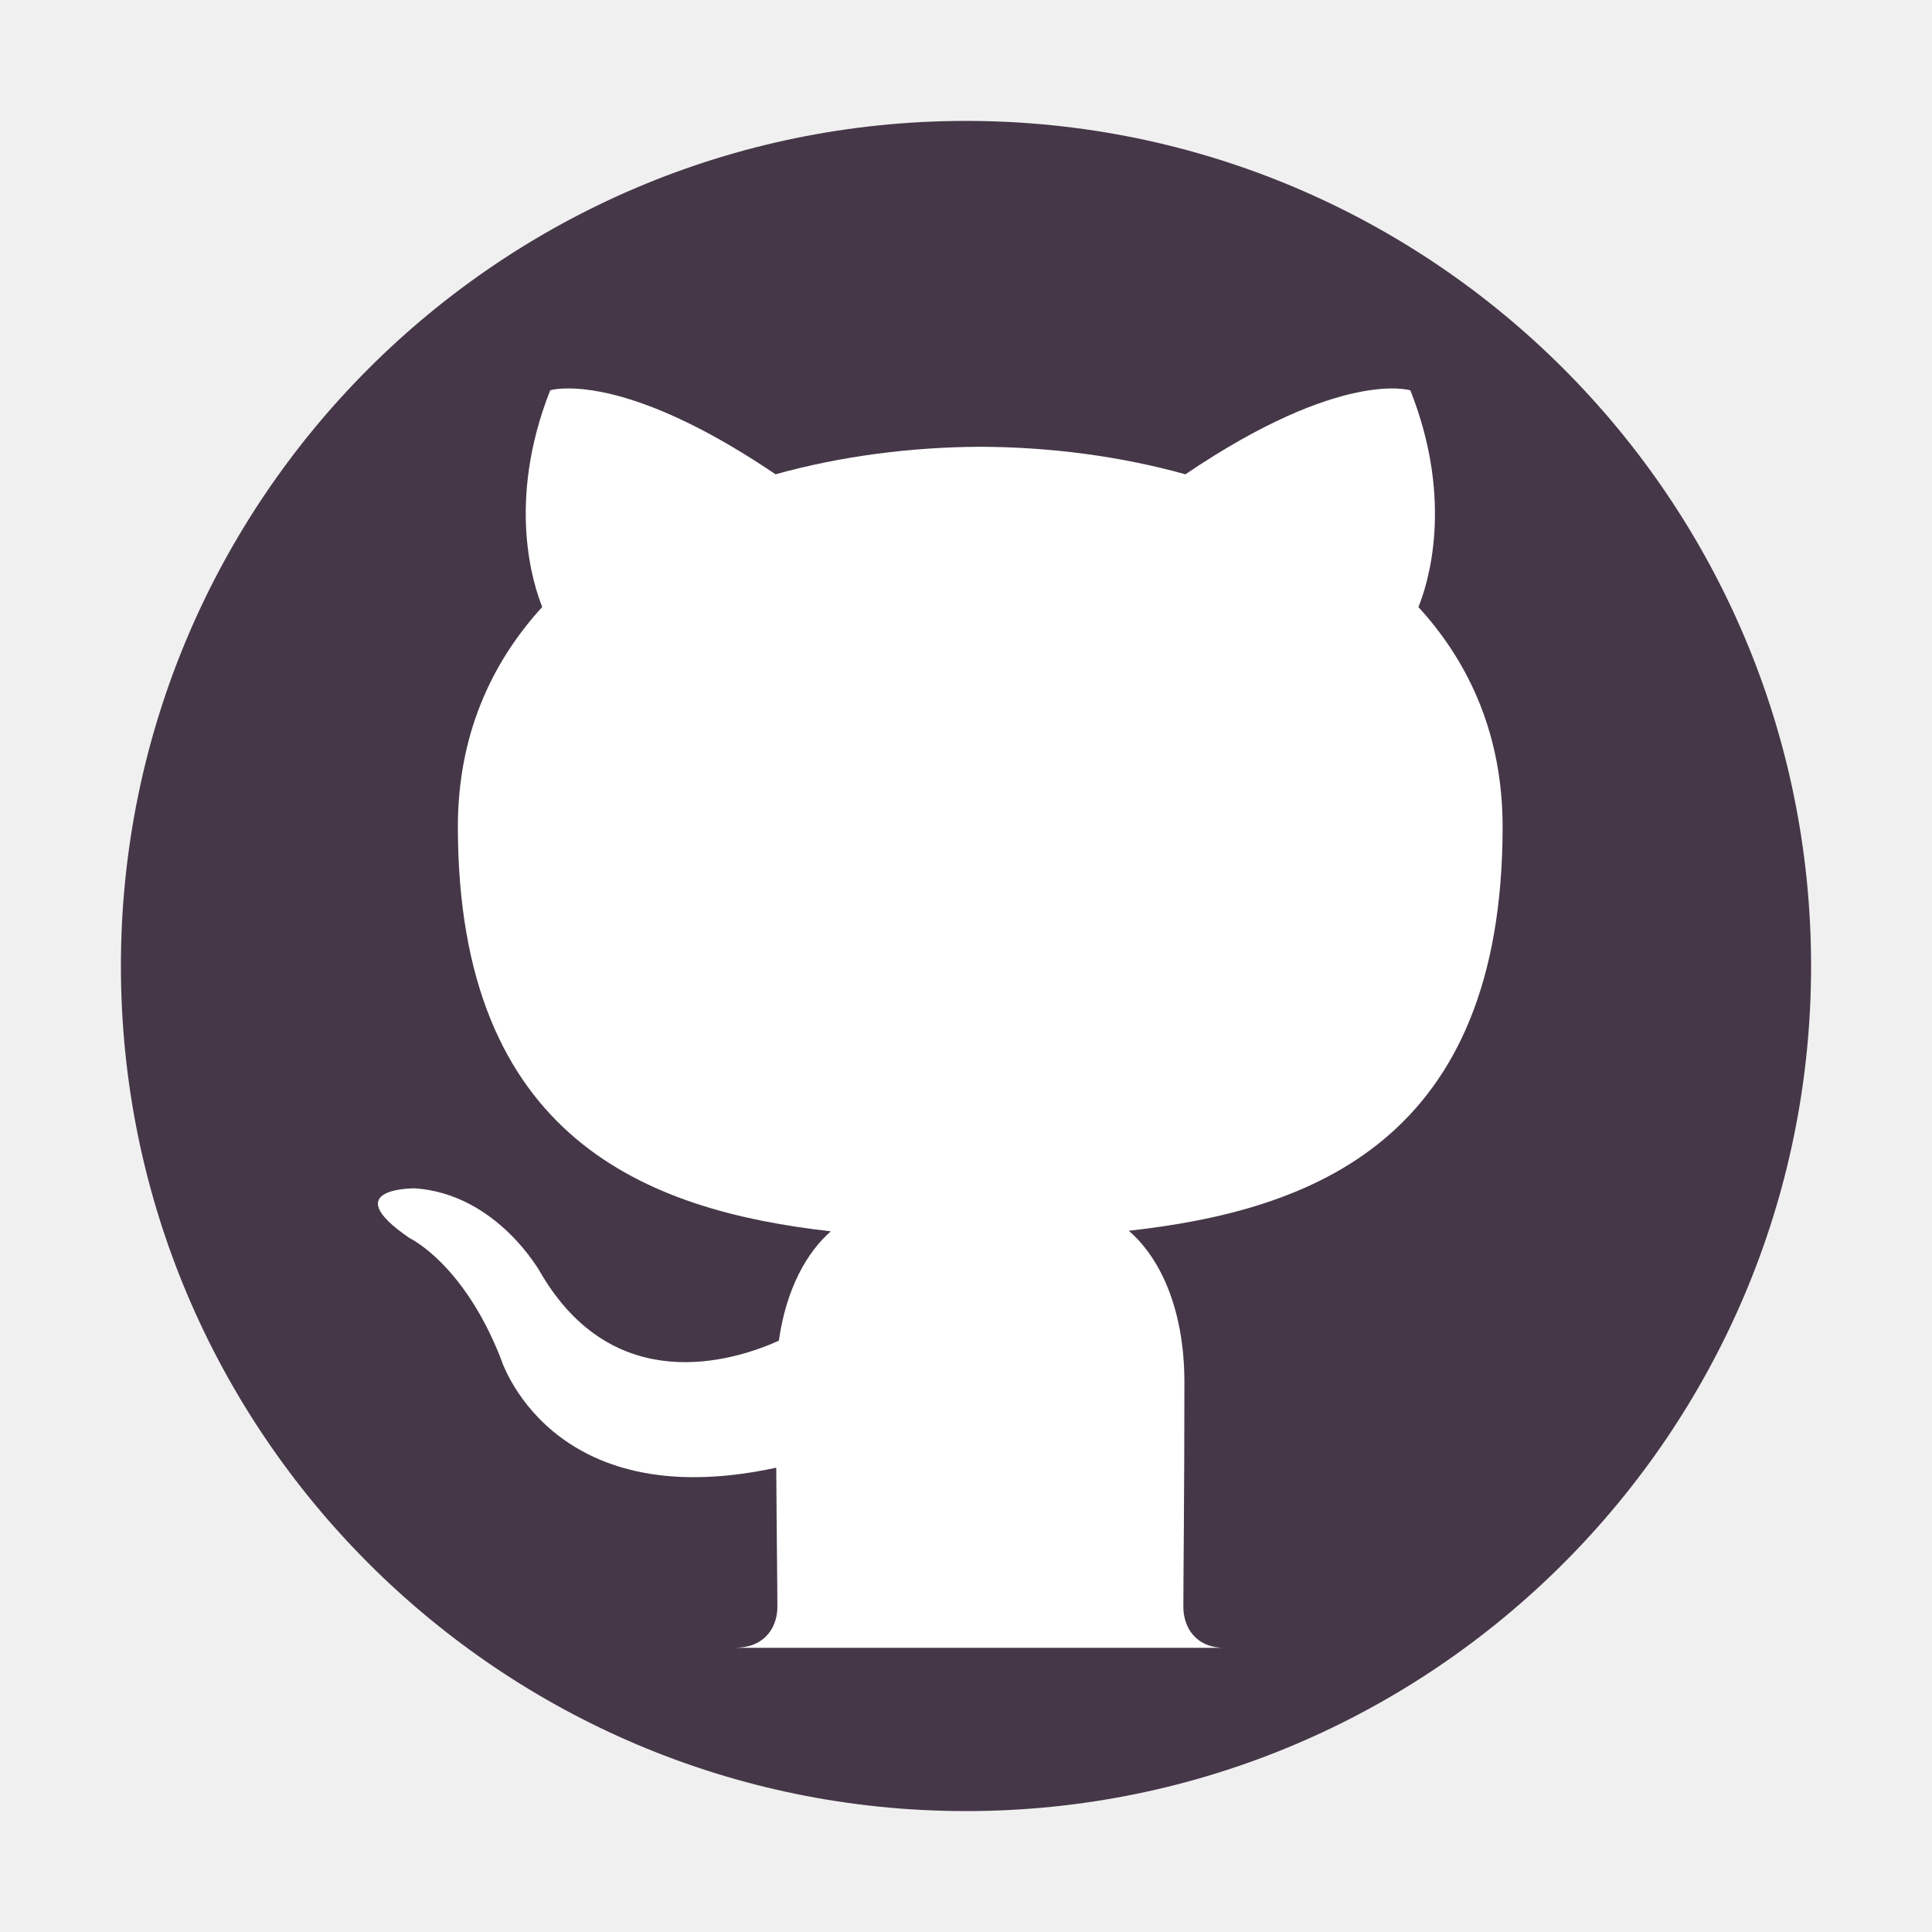
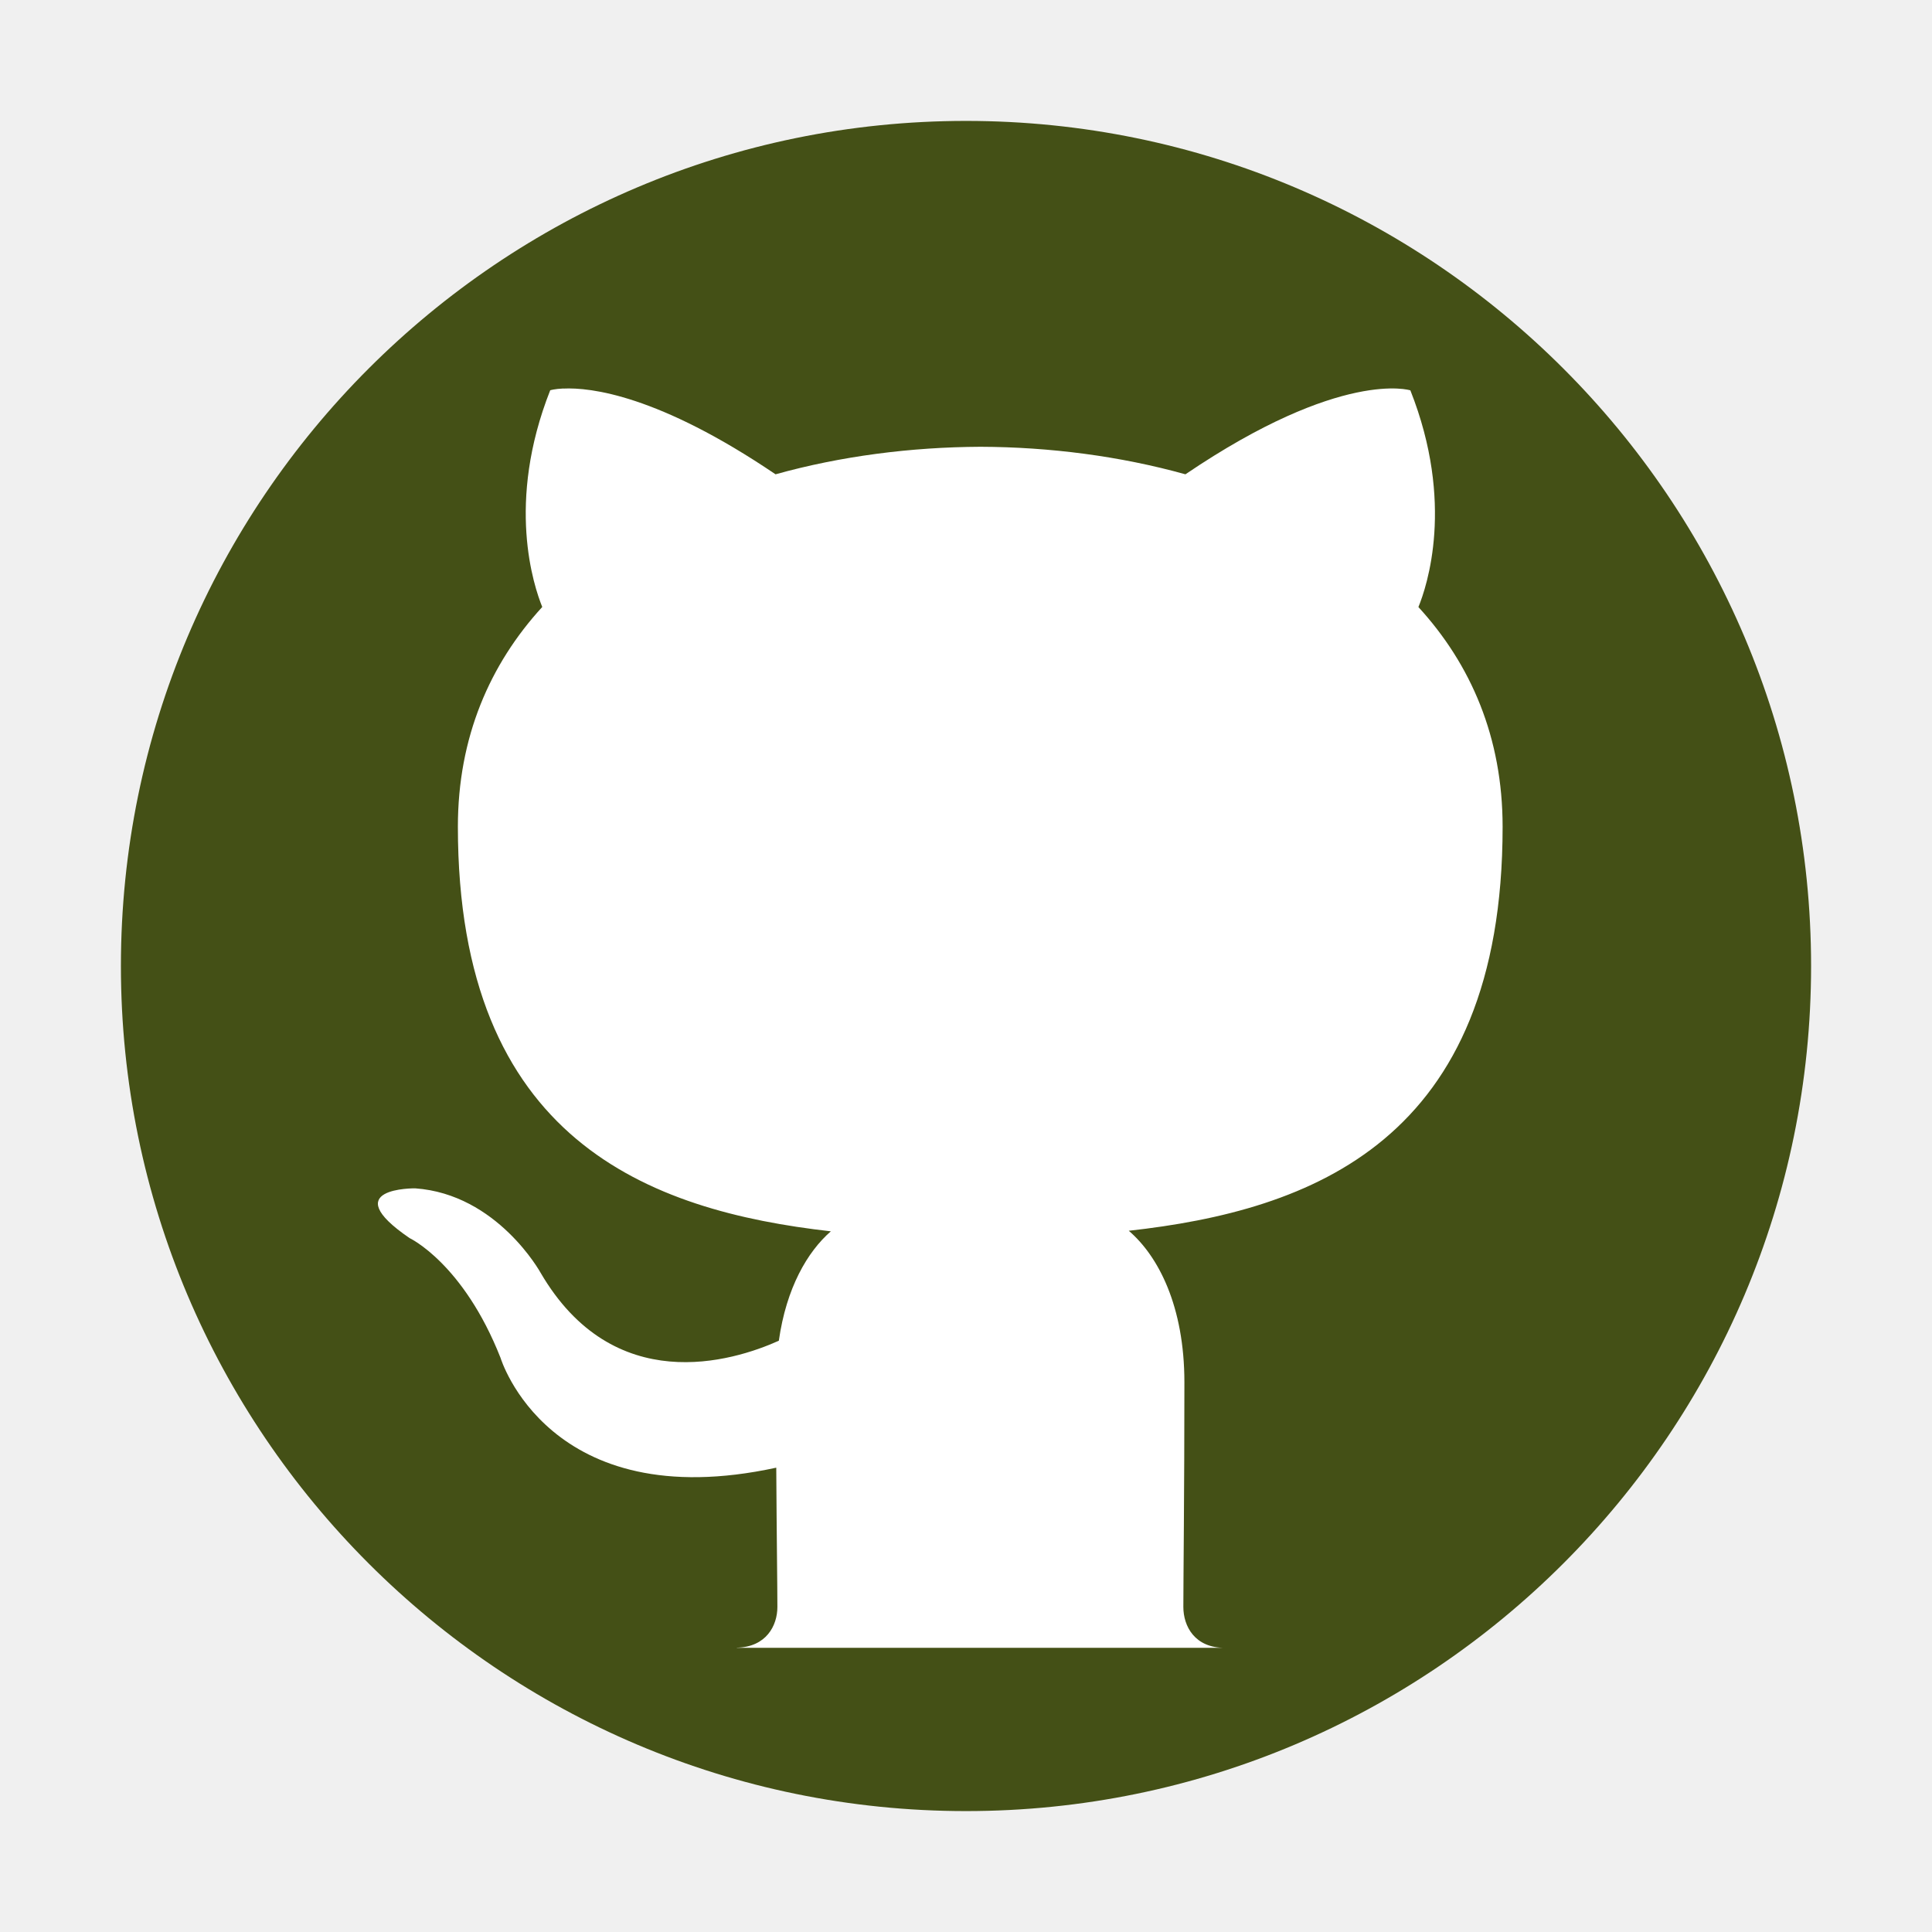
<svg xmlns="http://www.w3.org/2000/svg" id="svg2" width="24" height="24" version="1.0">
  <defs id="defs4">
    <linearGradient id="linearGradient2407" x1="63.397" x2="63.397" y1="-12.489" y2="5.468" gradientTransform="matrix(1.0863 0 0 1.0862 -55.567 15.814)" gradientUnits="userSpaceOnUse">
      <stop id="stop4875" style="stop-color:#fff" offset="0" />
      <stop id="stop4877" style="stop-color:#fff;stop-opacity:0" offset="1" />
    </linearGradient>
    <radialGradient id="radialGradient2410" cx="23.896" cy="3.99" r="20.397" gradientTransform="matrix(0,1.2316,-1.6257,0,-1.513,-28.721)" gradientUnits="userSpaceOnUse">
      <stop id="stop3244" style="stop-color:#f8b17e" offset="0" />
      <stop id="stop3246" style="stop-color:#e35d4f" offset=".262" />
      <stop id="stop3248" style="stop-color:#c6262e" offset=".661" />
      <stop id="stop3250" style="stop-color:#690b54" offset="1" />
    </radialGradient>
    <linearGradient id="linearGradient2412" x1="18.379" x2="18.379" y1="44.98" y2="3.082" gradientTransform="matrix(0.51604,0,0,0.51604,-20.38499,-0.38499)" gradientUnits="userSpaceOnUse">
      <stop id="stop2492" style="stop-color:#791235" offset="0" />
      <stop id="stop2494" style="stop-color:#dd3b27" offset="1" />
    </linearGradient>
    <radialGradient id="radialGradient2415" cx="62.625" cy="4.625" r="10.625" gradientTransform="matrix(1.1294 0 0 .28235 -58.729 19.694)" gradientUnits="userSpaceOnUse">
      <stop id="stop8840" offset="0" />
      <stop id="stop8842" style="stop-opacity:0" offset="1" />
    </radialGradient>
  </defs>
-   <path style="fill:#453748;fill-opacity:1;stroke:none;stroke-width:1.004;stroke-linecap:round;stroke-linejoin:round" d="m 12,1.502 c -5.793,0 -10.498,4.706 -10.498,10.498 0,5.793 4.706,10.498 10.498,10.498 5.793,0 10.498,-4.706 10.498,-10.498 C 22.498,6.207 17.792,1.502 12,1.502 Z" id="path2555" />
+   <path style="fill:#445016;fill-opacity:1;stroke:none;stroke-width:1.004;stroke-linecap:round;stroke-linejoin:round" d="m 12,1.502 c -5.793,0 -10.498,4.706 -10.498,10.498 0,5.793 4.706,10.498 10.498,10.498 5.793,0 10.498,-4.706 10.498,-10.498 C 22.498,6.207 17.792,1.502 12,1.502 Z" id="path2555" />
  <path style="fill:#ffffff;stroke-width:0.999;stroke-opacity:0.541" d="m 6.999,4.826 c -0.111,0.005 -0.164,0.022 -0.164,0.022 -0.553,1.4 -0.203,2.434 -0.099,2.692 -0.651,0.711 -1.048,1.619 -1.048,2.729 0,3.897 2.375,4.771 4.633,5.027 -0.291,0.254 -0.553,0.702 -0.646,1.359 -0.579,0.26 -2.053,0.709 -2.96,-0.845 0,0 -0.537,-0.976 -1.558,-1.048 0,0 -0.993,-0.013 -0.069,0.618 0,0 0.667,0.313 1.13,1.488 0,0 0.596,1.978 3.425,1.364 0.005,0.849 0.014,1.489 0.014,1.73 0,0.233 -0.139,0.498 -0.504,0.506 v 0.002 H 15.221 c -0.381,0.003 -0.521,-0.27 -0.521,-0.508 0,-0.333 0.013,-1.43 0.013,-2.789 0,-0.949 -0.325,-1.57 -0.691,-1.884 2.266,-0.252 4.644,-1.112 4.644,-5.019 0,-1.11 -0.394,-2.018 -1.046,-2.729 0.105,-0.257 0.455,-1.291 -0.1,-2.692 0,0 -0.852,-0.273 -2.794,1.043 -0.812,-0.226 -1.683,-0.339 -2.546,-0.342 -0.865,0.004 -1.735,0.116 -2.546,0.342 -1.457,-0.987 -2.303,-1.081 -2.634,-1.065 z" id="path2-3" />
</svg>
